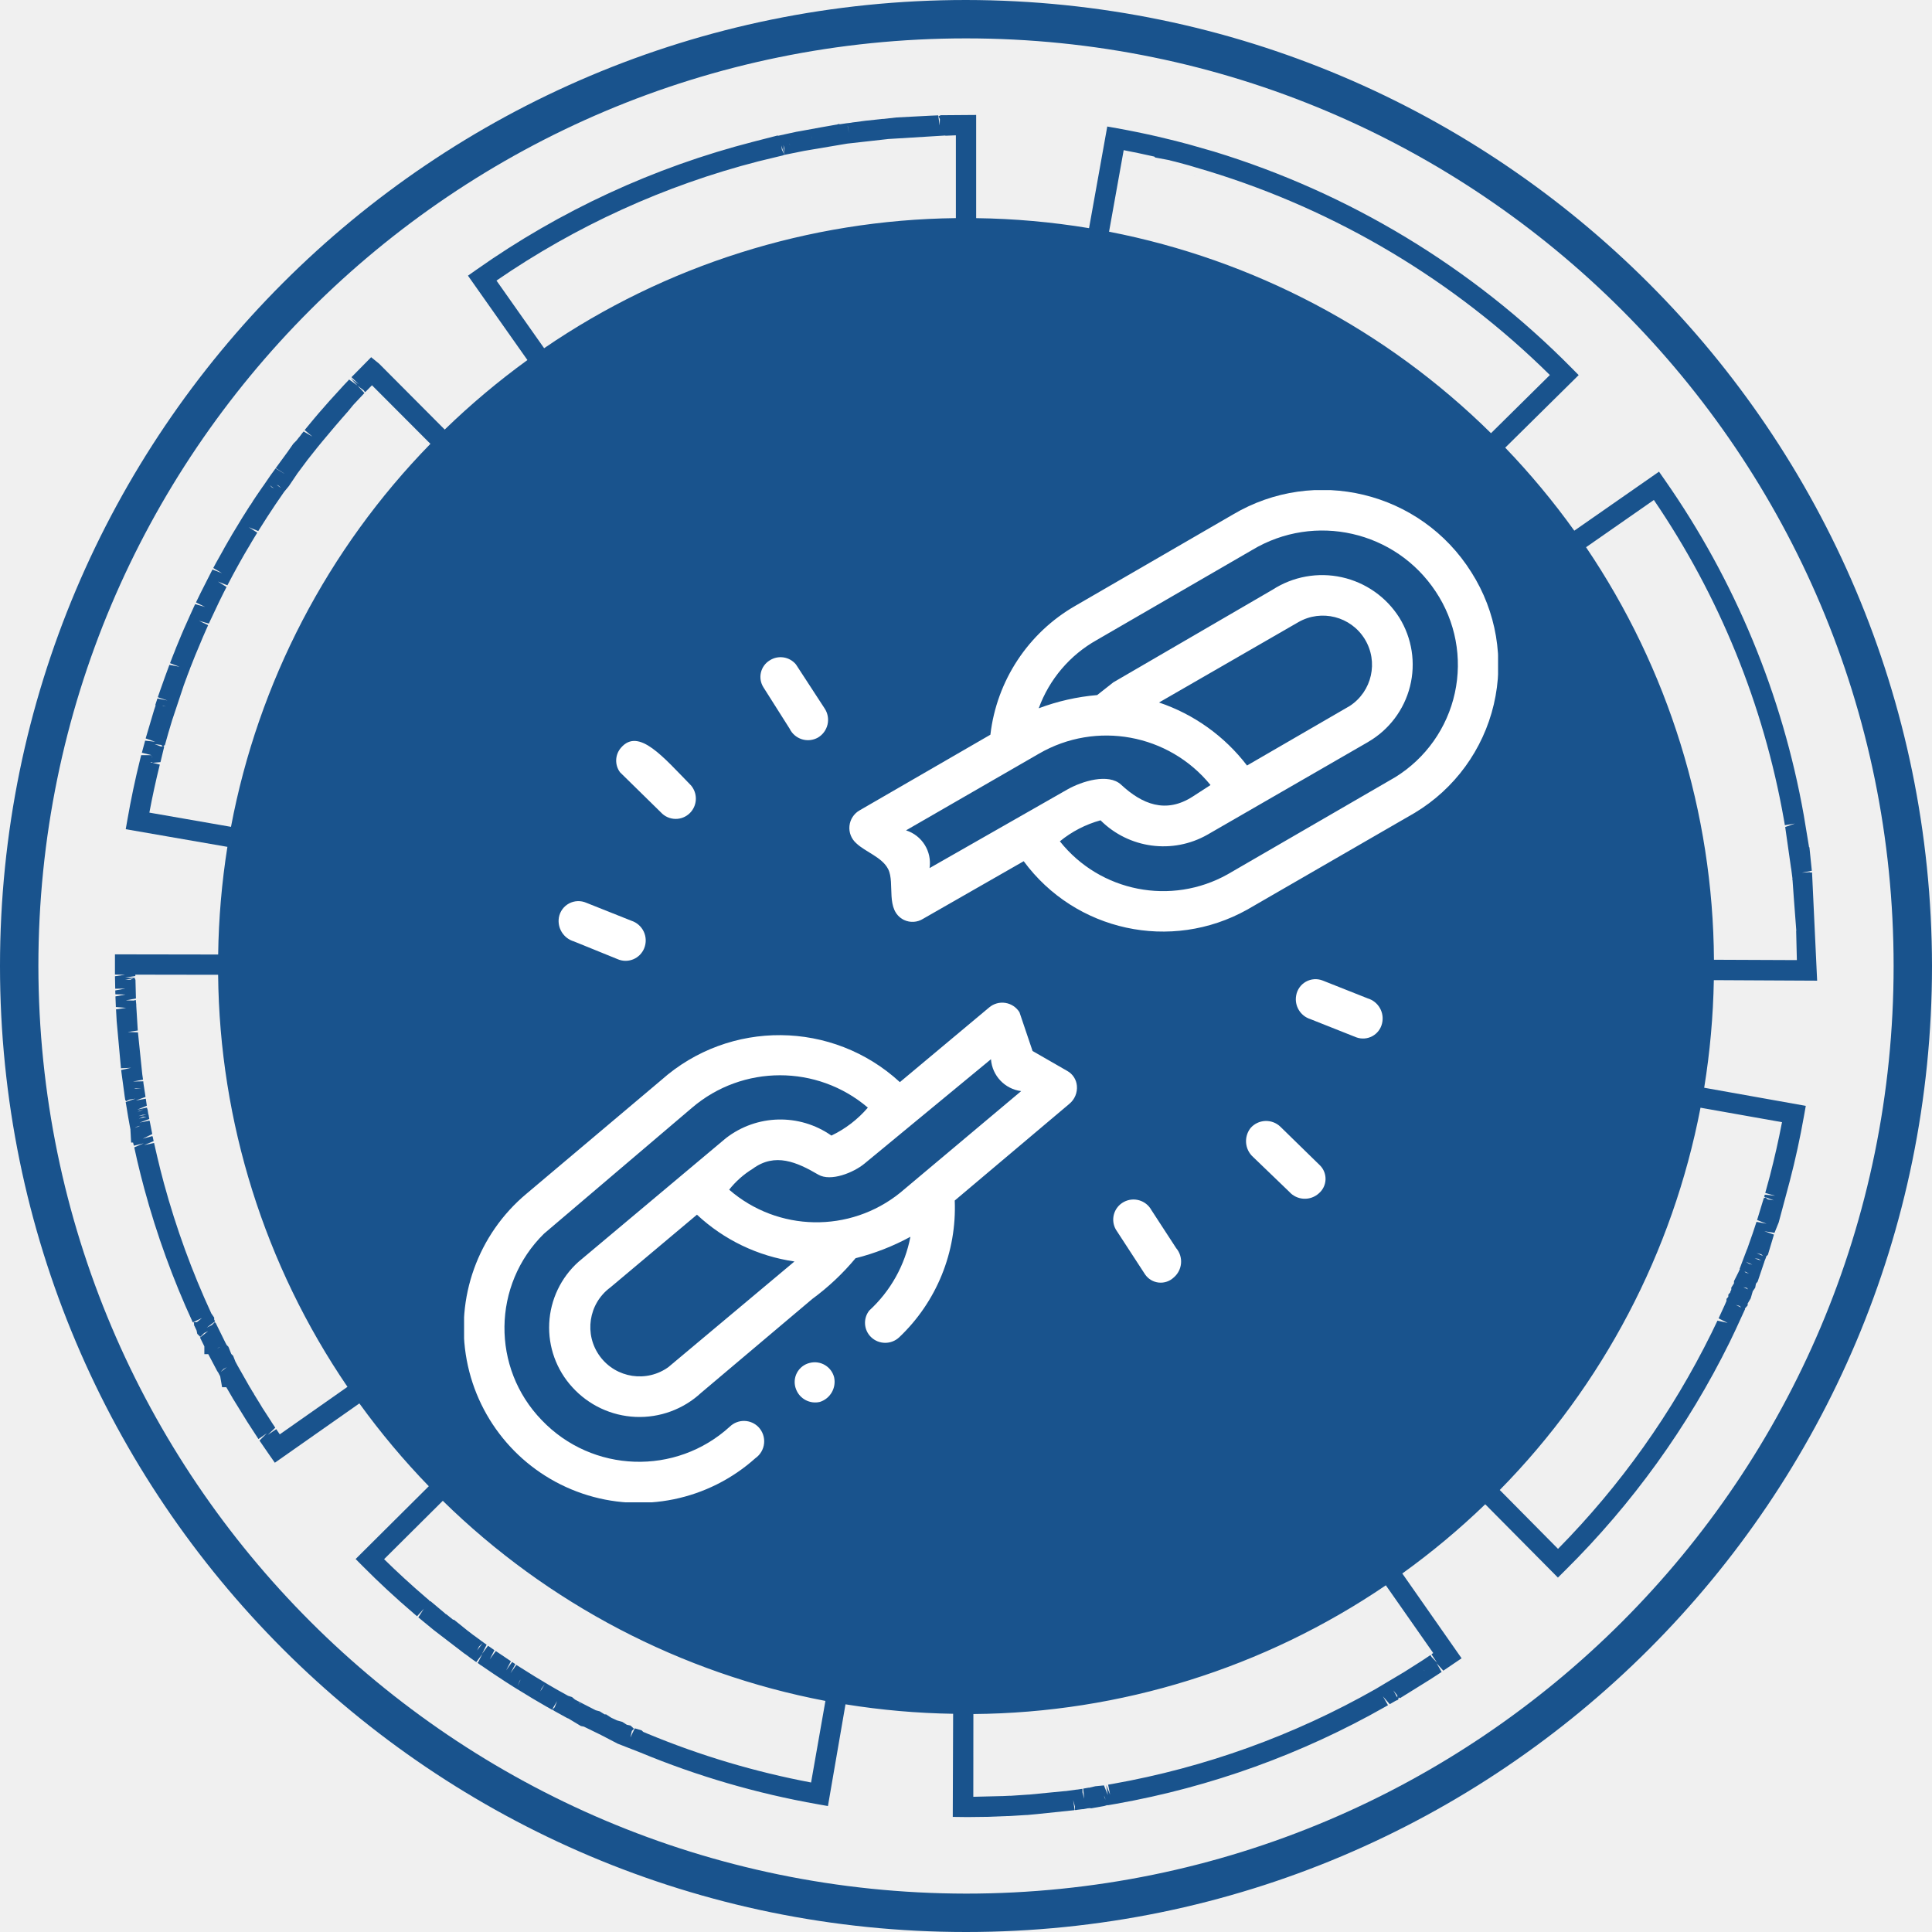
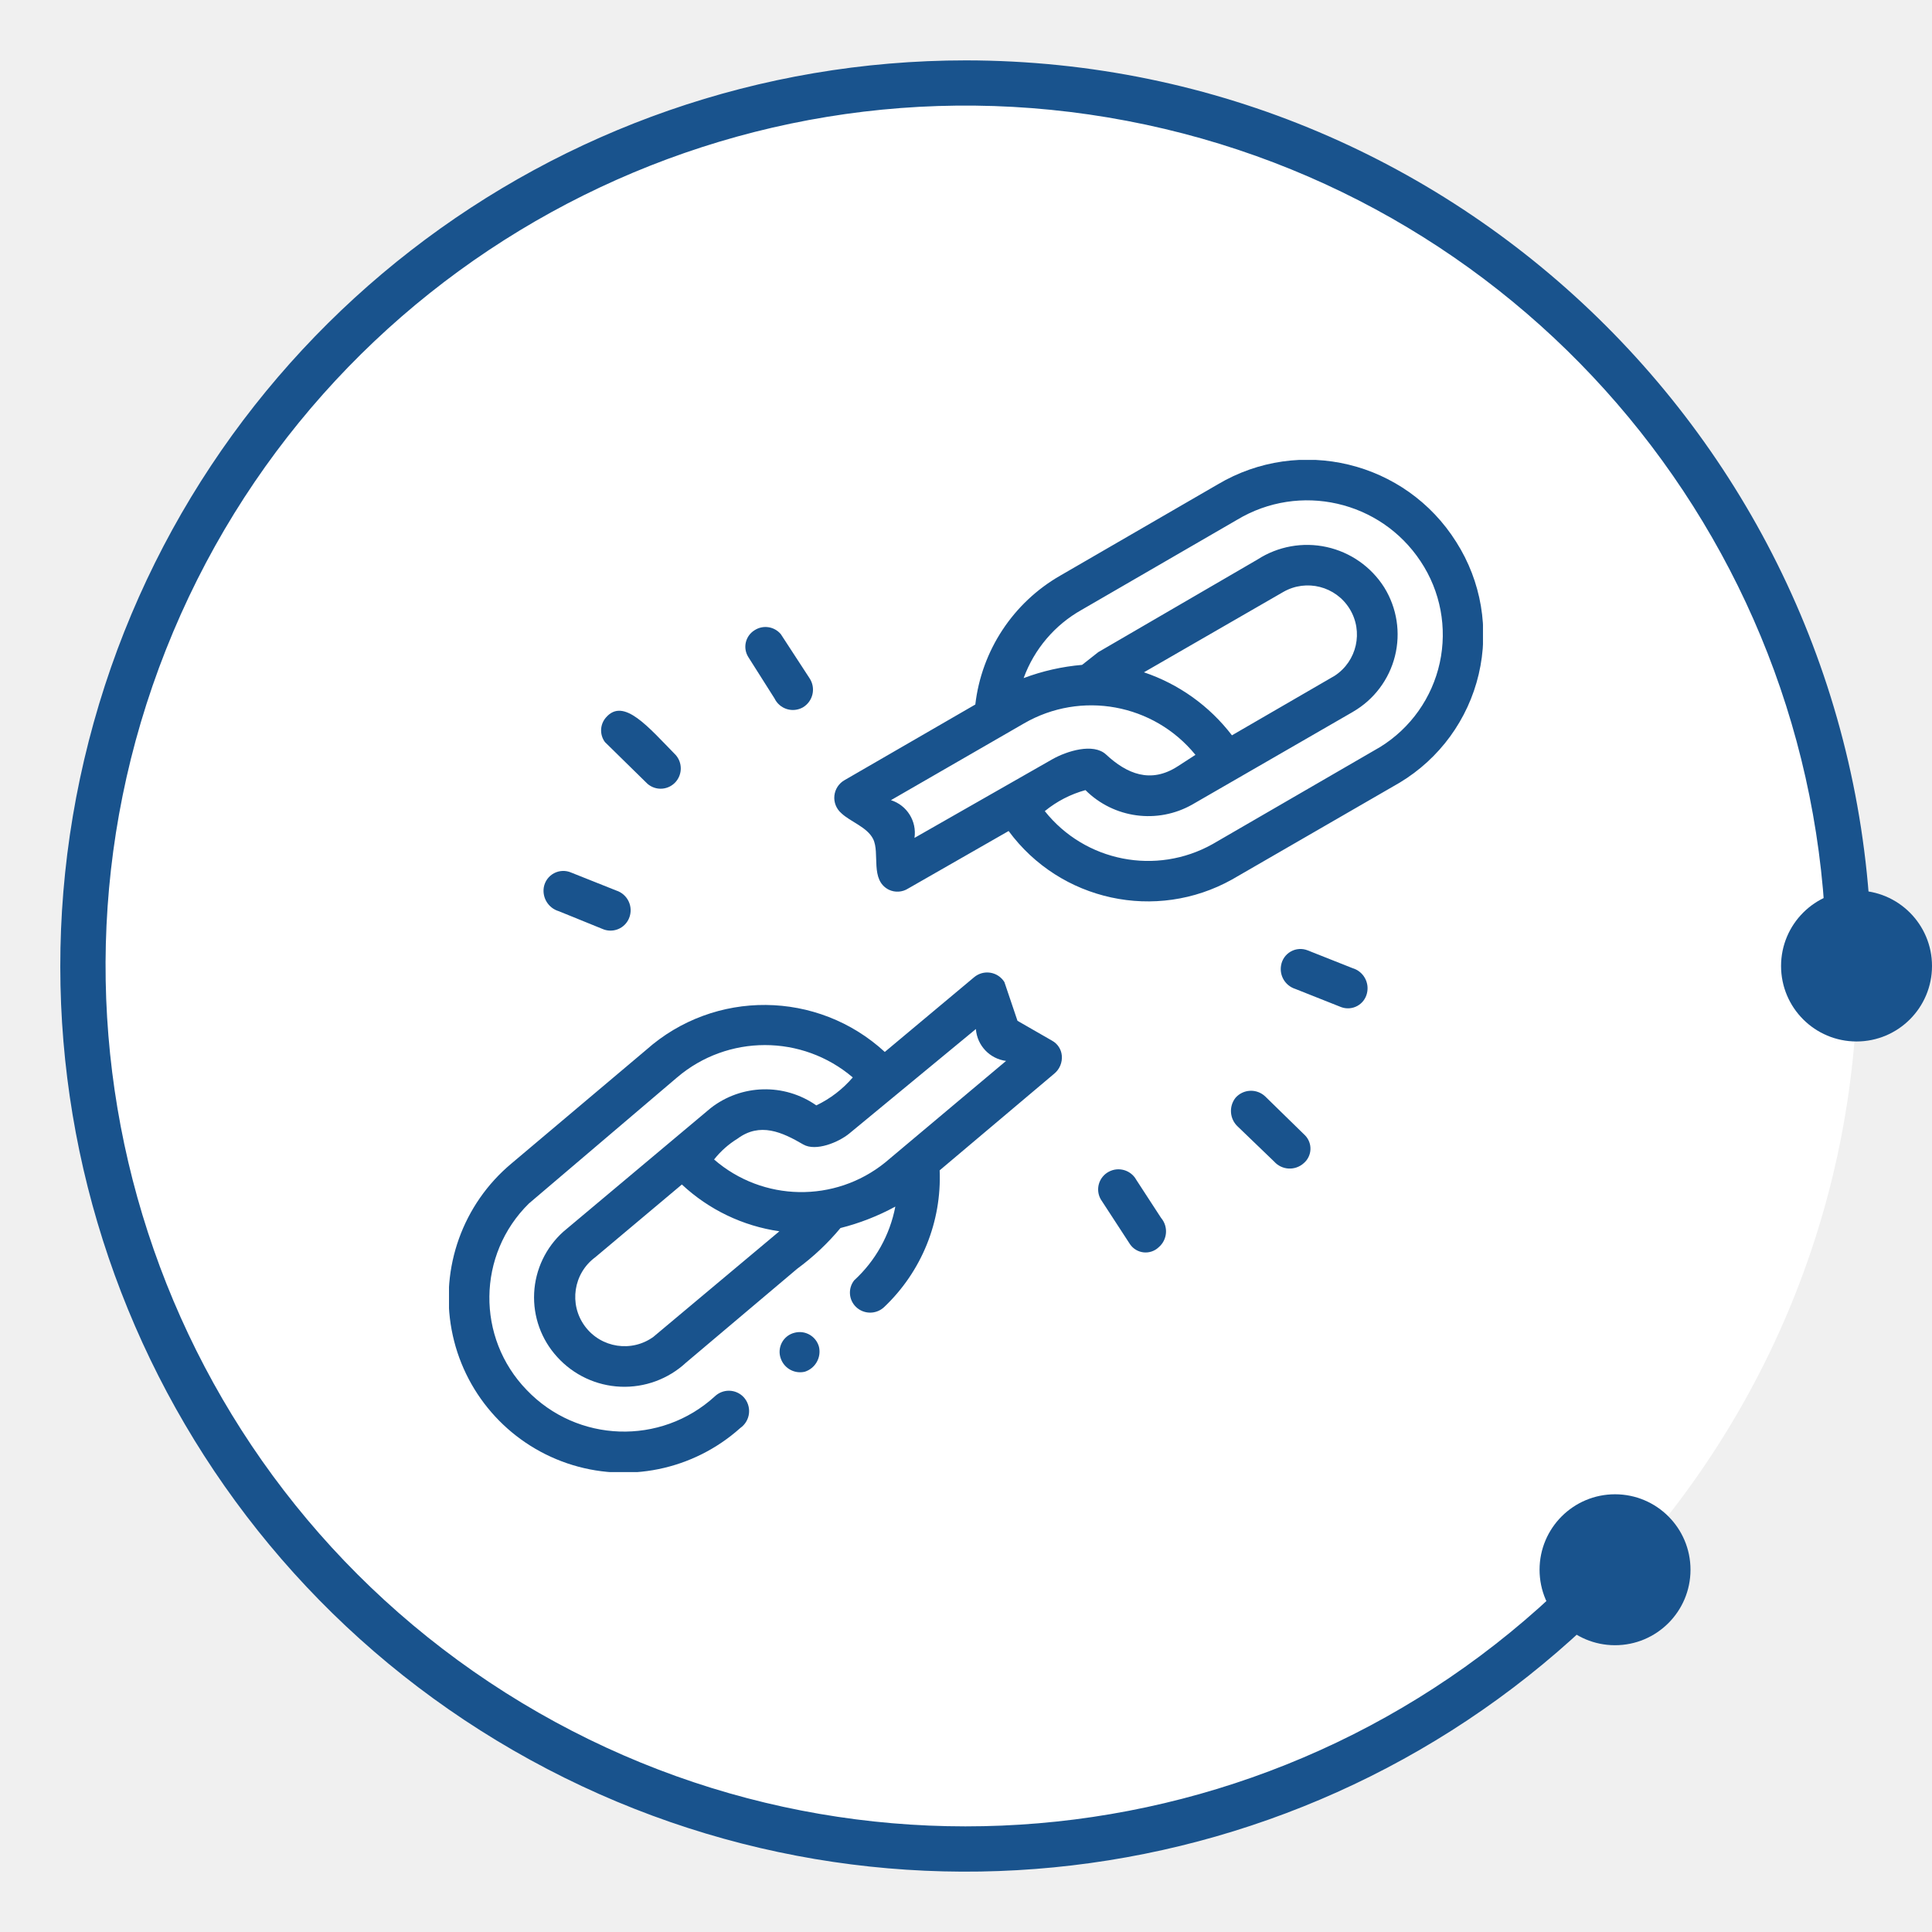
<svg xmlns="http://www.w3.org/2000/svg" width="128" height="128" viewBox="0 0 128 128">
  <defs>
    <clipPath id="clip-path">
-       <path id="Trazado_1031300" data-name="Trazado 1031300" d="M2.543,64A61.457,61.457,0,1,1,64,125.457,61.527,61.527,0,0,1,2.543,64M64,0a64,64,0,1,0,64,64A64.071,64.071,0,0,0,64,0Z" fill="#19538d" />
+       <rect id="Rectángulo_456267" data-name="Rectángulo 456267" width="128" height="128" fill="none" />
    </clipPath>
    <clipPath id="clip-path-2">
-       <path id="Trazado_1031301" data-name="Trazado 1031301" d="M32.933,102.037h-.007Z" transform="translate(-32.926 -102.034)" fill="#19538d" />
-     </clipPath>
-     <clipPath id="clip-path-3">
-       <path id="Trazado_1031302" data-name="Trazado 1031302" d="M13.892,29.232v.035L14,29.128Z" transform="translate(-13.892 -29.128)" fill="#19538d" />
-     </clipPath>
-     <clipPath id="clip-path-4">
-       <path id="Trazado_1031303" data-name="Trazado 1031303" d="M5.943,60.755,5.938,60.7h0a.174.174,0,0,0,.005.055" transform="translate(-5.937 -60.7)" fill="#19538d" />
-     </clipPath>
-     <clipPath id="clip-path-5">
-       <path id="Trazado_1031304" data-name="Trazado 1031304" d="M107.924,54.341h0v0Z" transform="translate(-107.924 -54.311)" fill="#19538d" />
-     </clipPath>
-     <clipPath id="clip-path-6">
-       <path id="Trazado_1031305" data-name="Trazado 1031305" d="M9,42.927H9l.013-.046Z" transform="translate(-9.002 -42.882)" fill="#19538d" />
-     </clipPath>
-     <clipPath id="clip-path-7">
-       <path id="Trazado_1031306" data-name="Trazado 1031306" d="M70.389,8.864l-.034-.013h-.007c.013,0,.026.011.041.014" transform="translate(-70.348 -8.85)" fill="#19538d" />
-     </clipPath>
-     <clipPath id="clip-path-8">
-       <path id="Trazado_1031307" data-name="Trazado 1031307" d="M17.484,26.319h0v0Z" transform="translate(-17.484 -26.318)" fill="#19538d" />
-     </clipPath>
-     <clipPath id="clip-path-9">
-       <path id="Trazado_1031308" data-name="Trazado 1031308" d="M14.715,28.076a.67.67,0,0,0-.076.105l.045-.056.033-.049Z" transform="translate(-14.639 -28.076)" fill="#19538d" />
-     </clipPath>
-     <clipPath id="clip-path-10">
-       <path id="Trazado_1031309" data-name="Trazado 1031309" d="M13.917,88.659l-.009-.015ZM77.033,9.166,77.01,9.16l.023.007m-5.679,108.1-.021-.114.1.275Zm-32.727-5.316.044.021-.007.015Zm-1.132-.555-.017-.01.024.012Zm-.574-.2.013-.013-.006.017Zm-.387-.185.008-.009.1.045-.006.011Zm-1.7.31.259-.437-.161.414-.139.139Zm1.392-.456,0,0,.008,0,0,0Zm54.519-.241-.249-.446.264.33v.131Zm-56.687-.569.214-.286-.29.479Zm-1.449-.5.066-.1-.178.385-.008.009Zm59.914-.725,0-.01.049.073Zm-62.6-1.558.243-.242-.373.5Zm32.75,4.471A49.316,49.316,0,0,0,90,103.215l3.139,4.487-.117.083.374.561-.366-.382-.071-.13-.034.022,0,0-.523.349v0l-1.26.8-.006,0-1.818,1.084A54.557,54.557,0,0,1,71.9,116.371l-.3.052.132.662-.265-.639.114.664-.259-.639-.568.056-.4.095-.051,0-.356.063.07.67-.118-.424V116.7l-.065.006v0l-.3.046v-.005l-.737.1a.726.726,0,0,0-.093.005l-2.329.227c-.033,0-.061.008-.039,0l-1.226.083.118.661-.119-.667-.5.023-.041,0-1.9.047Zm-36.03-7.516-.238-.2c-.948-.812-1.879-1.665-2.774-2.543l3.889-3.868a49.436,49.436,0,0,0,25.35,13.258l-.95,5.405a54.729,54.729,0,0,1-10.819-3.226l-.3-.127-.106-.1-.455-.136-.291.608.1-.439.14-.14-.089-.076,0-.012-.149-.126-.239-.052-.3-.191-.343-.095v0l-.066-.03h0l-.33-.152-.334-.22h-.1l-.321-.2-.265-.071h0l-.989-.507v0l-.383-.2h0l-.2-.168-.259-.083h0l-.61-.34-.062-.033h0l-.621-.359h0l-.2-.12,0,0-.084-.051-.013-.009h0l-.546-.327a1.078,1.078,0,0,0-.127-.078l-1.139-.714,0,0-.031-.012-.381.542.318-.6-.212-.138-.394.547.313-.6-1-.674-.4.543.307-.6-.315-.222-.017-.01-.09-.063-.4.541.307-.608-.228-.161,0,0-.636-.47,0,.006-.311-.241h0l-.008-.006a.629.629,0,0,0-.082-.061l-.9-.725h-.07l0-.009-.362-.292h0l-.1-.076-.007.009-.093-.084,0,0-.925-.778h-.085ZM15.524,91.42l-.011-.025h0a.261.261,0,0,1,.013.031ZM13,88.878l.207-.113-.35.274h-.023Zm-.287-1.445h.02l-.169.113Zm100.765-2.651-.291-.146.251.07.1.1Zm.207-1.314.221.039.095.1Zm.162-.964-.087-.087.3.137Zm.222-.584-.222-.148.435.2Zm.367-.362.247.025.17.114Zm.128-.352.314.081.109.11Zm.981-.766,0,0c-.008.02-.017.04-.026.061Zm-.236-1.424.024,0h-.014ZM7.326,72.8l.15-.03-.331.129H7.128Zm.342-.63H7.9l-.518.129Zm-.028-.129H7.89l-.534.087Zm.042-.358-.235.117-.146.029ZM97.547,96.9a49.44,49.44,0,0,0,13.3-25.327l5.4.958c-.227,1.193-.5,2.385-.8,3.55l-.311,1.14.65.183-.681-.07-.04.139.635.234-.391-.058-.169-.139-.028.04-.051-.025-.03.083h-.006l-.429,1.407.628.245-.667-.126-.16.484,0,0-.1.3h0l-.211.6h0l-.147.424-.008,0-.5,1.323.031.013-.074.115H113.4l0,0-.335.669v.143l-.179.288v.141l-.064.127v.05l-.01,0-.123.147V84.1l-.12.14v.137l-.132.3h0l-.392.852.6.3-.674-.149-.406.841A55.008,55.008,0,0,1,101.407,100.8ZM7.187,70.277h.367l-.494.04Zm-.71-7.189L7.014,63l-.184.093Zm0-.138.672-.1v-.093l5.486.009a49.324,49.324,0,0,0,8.57,27.3l-4.486,3.148-.233-.345-.558.377.494-.473-.175-.263-.074-.111v-.006l-.626-.967,0,0-.075-.128.006.008-.467-.757v-.018l-.11-.167h0l-.134-.231a.151.151,0,0,0-.02-.031l0,.006-.827-1.454.006.012-.04-.072.017.026-.124-.228-.148-.381-.124-.124-.19-.476-.12-.121-.084-.159-.632-1.285,0,0-.067-.068-.2.2-.333.162.551-.411-.058-.121v-.131l-.187-.27A55,55,0,0,1,9.05,76.6c-.162-.6-.316-1.206-.459-1.821l-.2-.872-.658.145.631-.266-.064-.3H8.293l-.018-.032-.629.171.625-.307L8.1,72.442l-.021,0-.007-.012-.636.127.64-.239-.034-.182h0l-.012-.094-.108.014.1-.015,0-.029.006,0H8.012l-.047-.309-.041-.111.02-.008-.022,0-.009-.019-.632.134.63-.259-.067-.464-.662.118.644-.237-.137-.894h0l-.013-.139-.679.013.664-.125-.051-.347h0l-.286-2.783-.679-.029.667-.094-.1-1.64v-.083l-.031-.3-.153.038-.507-.014.669-.126-.031-1.234-.061-.12.056-.009-.066-.011-.018.007ZM8.119,48.677h.16v.04Zm.085-.333.075,0v.015Zm.622-.708-.4-.152.44.055.1.1ZM9,44.958l-.068-.031.244.062Zm1.159-.788.011-.031-.014.044,0-.013m101.582,17.6a49.34,49.34,0,0,0-8.474-27.331l4.493-3.13a54.383,54.383,0,0,1,8.607,21.13l.073.417.664-.109-.643.231.392,2.753,0-.03.092.711-.014,0,.019.108h0l.076,1.079.171,2.252-.01,0,.047,1.942ZM16.993,30.757l-.006.007Zm-.8-.287-.141-.142.279.207Zm.574.021-.268-.2.161.083.129.128Zm3.584-4.074-.01.012Zm2.477-2.708L26.7,27.59A49.438,49.438,0,0,0,13.488,52.964L8.08,52.022c.2-1.066.431-2.133.692-3.182L8.3,48.722l.516-.044.249-1.041H9.007l.062-.074.023,0h0l.013,0,.228-.808h0l.265-.886c.012-.03.022-.058.033-.095l.7-2.1,0-.008.2-.548h0l0,0A.516.516,0,0,0,10.574,43l.192-.5a.268.268,0,0,0,.012-.044.439.439,0,0,0,.041-.1c.026-.052.034-.071.029-.071l.257-.648h0l.533-1.274c.014-.031.025-.054.024-.054l0,0,.166-.377c.018-.036.031-.067.038-.085l.108-.244-.607-.291.653.186.69-1.462c.02-.036.034-.067.045-.089l.209-.424a.4.4,0,0,0,.03-.057l-.006.008.206-.4-.571-.361.628.249.309-.589h0l.137-.255h0l.13-.238h0l.153-.278h0l.127-.225h0l.251-.445h0l.212-.36h0l.141-.233h0l.141-.245h0l.09-.148.007-.013.209-.345h0l.072-.113-.566-.363.629.258.143-.227h0l.445-.7.007-.011.514-.779c.006-.011.014-.022.021-.033l0,0,.584-.85.317-.384.546-.809-.021.025.723-.97,0,0,.663-.835,0,0,.034-.04a.291.291,0,0,0,.05-.06l-.011.012.22-.268h0l.84-1,.407-.472c.036-.039.045-.056.044-.051l.35-.4a.332.332,0,0,0,.039-.042l0,0L21.6,25h0l.728-.776-.459-.493.418.321.076.111.038-.025.006,0ZM71.662,13.533l.969-5.4c.642.124,1.282.257,1.914.4l.115.026.063.062.855.16c.036.009.077.018.053.006a.746.746,0,0,0,.146.043l.135.035a.513.513,0,0,0,.079.018l0,0a.6.6,0,0,0,.1.025l.853.23v0l.066.02a.362.362,0,0,1-.065-.025h0l.094.034.219.065h0l.064.02v0l.908.269a55.178,55.178,0,0,1,22.637,13.51l-3.9,3.854a49.438,49.438,0,0,0-25.3-13.349M49.987,8.1l-.042-.28.2.6Zm.1-.312.068.225V8.39Zm.417-.028L50.49,7.7l.03.081Zm1.438-.523V7.225l.038.178Zm9.571-.088v5.486a49.329,49.329,0,0,0-27.279,8.619l-3.157-4.481a54.62,54.62,0,0,1,17.353-7.9l1.618-.391h0l.107-.044.009.017,0-.013.991-.2h0l.3-.061v0L54.307,7.7v0l2.753-.309.019,0L60.8,7.163l.035.014Zm-7.167-.585v-.05L54.433,7Zm6.16-.746-.141.07.088.185-.014.425-.095-.671-.53.022v0l-2.24.117-.836.095-.063,0-1.063.114-.026,0L54.64,6.3a.286.286,0,0,0-.07.015l-.262.031H54.3l-.479.071-.05-.024-.154.047-.017,0-1.064.187,0,0-1.349.247v0l-.2.035h-.012l-1.223.267-.066-.011-1.6.411a55.962,55.962,0,0,0-18.347,8.484l-.551.388,3.939,5.59a50.012,50.012,0,0,0-5.479,4.606L23.3,22.278l-.526-.428-1.281,1.3h0l-.017.02.006,0-.007.008.476.462-.545-.405.462.493-.554-.4a.522.522,0,0,0-.063.07l-.284.3h0l-.95,1.042h0l-.731.833h0l-.283.335h0l-.636.768.514.433L18.3,26.77l-.1.124-.017.021-.15.2c-.019.02-.039.04-.055.061l-.06.078h0l-.1.126,0,0-.2.2-.394.562,0,0L16.45,29.2l.546.341.021.021-.579-.344-.317.439a.507.507,0,0,0-.053.076l-.448.653,0,0-.031.039-.4.583h0l-.119.177c-.011.017-.022.036-.038.061l-.1.142.022-.03-.061.106h0l-.067.1h0l-.007.013.008,0-.026.035-.01,0-.068.1h0l-.486.768h0l-.653,1.077a.251.251,0,0,0-.029.047l-.184.326a.809.809,0,0,0-.083.137h0l-.234.407a.729.729,0,0,0-.068.128l-.5.892h0l-.173.322.579.344-.632-.243-.782,1.543h0l-.309.635.6.3-.658-.185-.088.19a.858.858,0,0,0-.038.087l-.169.37h0l-.458,1.022c-.009.021-.018.042-.028.067l-.152.355c-.008.019-.015.036-.021.053l0,0h0l-.277.669c-.007.014-.012.03-.018.043l-.141.361a.668.668,0,0,0-.036.085l-.236.609.629.239-.67-.13-.285.773a.2.2,0,0,0-.014.038l-.221.624h0l-.063.175h0l-.18.516h0l0,.023.631.214-.663-.134-.145.445H8.5l-.109.324h0l-.557,1.879.638.222L7.8,47.253l-.138.508h0l-.033.121h0l-.046.173.653.163h-.7l-.074.3c-.323,1.294-.6,2.62-.831,3.939l-.117.664L13.25,54.29a49.957,49.957,0,0,0-.612,7.133L5.8,61.412l0,1.339.673.013-.672.1.017.827.672-.013-.67.126.008.255.674.015-.67.125.026.63,0,.071.682.057-.669.1.04.715c0,.025,0,.044,0,.044v-.007l.287,3.15.674-.032-.66.149.024.2h0l.172,1.268h0l.035.269h0l.042.264H6.5l.033.067.219-.107.405-.064-.646.223.07.412h0l.041.257h0l.051.309h0l.1.557h0l.058.3-.006,0,.047.85H7l.055.21.653-.161-.629.269.2.9q.22.937.47,1.862a56.383,56.383,0,0,0,3.206,8.831l.612-.284-.335.27h-.214l.03.147-.022.018.183.39.045.222.2.2.254-.253.268-.13-.541.428.288.584v.515h.259l.572,1.083.01.021.1.152h0l.018.044,0,0,.09.168.126.723h.279l.411.705V90.8l.979,1.586h0l.585.9h0l.156.239.553-.384-.486.484q.31.462.631.917l.387.552,5.6-3.93a49.79,49.79,0,0,0,4.6,5.486l-4.848,4.823.476.479c1.066,1.073,2.186,2.112,3.335,3.093l.259.222.45-.5-.365.573,1.03.846v0l2.013,1.544c.033.026.082.06.082.052l.34.256.024.018.35.247.4-.542-.271.541-.047.047.225.168.009,0,.814.554a.558.558,0,0,0,.078.053l.649.427a.432.432,0,0,0,.044.03l.561.358a.087.087,0,0,0,.021.014l.024.014h0l.162.1v0l.769.468v0l.253.155h0l.145.086v0l.878.512.008,0a.841.841,0,0,0,.094.055l.212.12,0-.005.03.01.006-.011.064.051,0,.008.886.489.072.03,0-.006.844.509.2.04h0l1.13.552,1.109.577,1.5.586a56.031,56.031,0,0,0,11.766,3.429l.663.117L54.2,111.1a49.764,49.764,0,0,0,7.131.627l-.024,6.831.969.012,1.171-.014h.1l1.312-.051a.975.975,0,0,0,.109,0l.254-.013a.6.6,0,0,0,.09-.006l.839-.052.068,0,.658-.061h0l2.471-.258v-.006l.034-.011-.1-.652.121.428v.231l.058,0,.019,0,.078-.018h0l.343-.042h.06l.31-.06h.067l.073-.015.046.024.886-.157.22-.066.008.017.579-.1a55.875,55.875,0,0,0,17.828-6.436l.164-.094-.334-.584.451.518.353-.205h0l.1-.053.045,0,.078-.077-.006-.01.029-.029-.044-.045.079-.019.036.045,2.023-1.258,0,0,.557-.363,0,0,.067-.045a.963.963,0,0,0,.121-.076l-.338-.584.443.492,0,.01h0l0,0,1.216-.825-3.928-5.618a49.776,49.776,0,0,0,5.495-4.586l4.815,4.857.479-.475a56.391,56.391,0,0,0,10.9-15.123c.118-.242.236-.483.387-.81l.638-1.389-.023-.009.056-.082h.007l.127-.149v-.121l.2-.339.139-.476,0,0,.161-.233.05-.268.111-.132.418-1.238h0l.033-.087-.009,0,.115-.286h0l.01-.031-.021-.006.135-.136.4-1.335-.636-.222.672.108.279-.692.734-2.741c.37-1.416.686-2.87.942-4.319l.118-.662-6.731-1.2a50.03,50.03,0,0,0,.639-7.129l6.844.035-.337-7.166-.129,0-.022-.022-.524.033.66-.128-.158-1.548-.031-.029v-.024L117.69,52.2a55.773,55.773,0,0,0-9.207-22.214l-.385-.553-5.613,3.91a49.988,49.988,0,0,0-4.576-5.5l4.866-4.807-.473-.479A56.55,56.55,0,0,0,78.618,8.228l-1.79-.512a.5.5,0,0,0-.053-.011L76.753,7.7l-.55-.145a.89.89,0,0,0-.087-.024l-1.265-.306q-1.311-.3-2.645-.541l-.663-.118L70.336,13.3a49.831,49.831,0,0,0-7.479-.663V5.8Z" transform="translate(-5.798 -5.797)" fill="#19538d" />
-     </clipPath>
-     <clipPath id="clip-path-11">
-       <rect id="Rectángulo_464498" data-name="Rectángulo 464498" width="68.503" height="67.061" fill="#fff" />
+       <rect id="Rectángulo_464498" data-name="Rectángulo 464498" width="68.503" height="67.061" fill="#19538d" />
    </clipPath>
  </defs>
-   <g id="Grupo_1212076" data-name="Grupo 1212076" transform="translate(-1274.059 -7095)">
-     <g id="Grupo_1180190" data-name="Grupo 1180190" transform="translate(1274.059 7095)">
-       <g id="Grupo_1180171" data-name="Grupo 1180171" transform="translate(0 0)">
-         <g id="Grupo_1180170" data-name="Grupo 1180170" clip-path="url(#clip-path)">
-           <path id="Trazado_1031398" data-name="Trazado 1031398" d="M.273.273H181.292V181.291H.272Z" transform="translate(-64.385 64) rotate(-45)" fill="#19538d" />
-         </g>
-       </g>
-       <g id="Grupo_1180173" data-name="Grupo 1180173" transform="translate(37.039 112.569)">
-         <g id="Grupo_1180172" data-name="Grupo 1180172" clip-path="url(#clip-path-2)">
-           <rect id="Rectángulo_458951" data-name="Rectángulo 458951" width="0.007" height="0.007" transform="translate(-0.001 0.001) rotate(-45)" fill="#19538d" />
-         </g>
-       </g>
-       <g id="Grupo_1180175" data-name="Grupo 1180175" transform="translate(18.244 32.762)">
-         <g id="Grupo_1180174" data-name="Grupo 1180174" clip-path="url(#clip-path-3)">
-           <rect id="Rectángulo_458952" data-name="Rectángulo 458952" width="0.174" height="0.174" transform="matrix(0.707, -0.707, 0.707, 0.707, -0.07, 0.07)" fill="#19538d" />
-         </g>
-       </g>
-       <g id="Grupo_1180177" data-name="Grupo 1180177" transform="translate(7.797 68.279)">
-         <g id="Grupo_1180176" data-name="Grupo 1180176" clip-path="url(#clip-path-4)">
-           <rect id="Rectángulo_458953" data-name="Rectángulo 458953" width="0.044" height="0.044" transform="translate(-0.028 0.028) rotate(-45.002)" fill="#19538d" />
-         </g>
-       </g>
-       <g id="Grupo_1180179" data-name="Grupo 1180179" transform="translate(120.303 61.094)">
-         <g id="Grupo_1180178" data-name="Grupo 1180178" clip-path="url(#clip-path-5)">
-           <path id="Trazado_1031310" data-name="Trazado 1031310" d="M0,0l.02,0,0,.02L0,.023Z" transform="translate(-0.015 0.015) rotate(-45.009)" fill="#19538d" />
-         </g>
-       </g>
-       <g id="Grupo_1180181" data-name="Grupo 1180181" transform="translate(11.822 48.237)">
-         <g id="Grupo_1180180" data-name="Grupo 1180180" clip-path="url(#clip-path-6)">
-           <rect id="Rectángulo_458955" data-name="Rectángulo 458955" width="0.042" height="0.042" transform="translate(-0.023 0.023) rotate(-44.999)" fill="#19538d" />
-         </g>
-       </g>
-       <g id="Grupo_1180183" data-name="Grupo 1180183" transform="translate(79.133 11.622)">
-         <g id="Grupo_1180182" data-name="Grupo 1180182" clip-path="url(#clip-path-7)">
-           <rect id="Rectángulo_458956" data-name="Rectángulo 458956" width="0.039" height="0.039" transform="matrix(0.707, -0.707, 0.707, 0.707, -0.007, 0.007)" fill="#19538d" />
-         </g>
-       </g>
-       <g id="Grupo_1180185" data-name="Grupo 1180185" transform="translate(22.961 29.606)">
-         <g id="Grupo_1180184" data-name="Grupo 1180184" clip-path="url(#clip-path-8)">
-           <rect id="Rectángulo_458957" data-name="Rectángulo 458957" width="0.003" height="0.003" transform="matrix(0.706, -0.708, 0.708, 0.706, -0.001, 0.001)" fill="#19538d" />
-         </g>
-       </g>
-       <g id="Grupo_1180187" data-name="Grupo 1180187" transform="translate(19.225 31.58)">
-         <g id="Grupo_1180186" data-name="Grupo 1180186" clip-path="url(#clip-path-9)">
-           <rect id="Rectángulo_458958" data-name="Rectángulo 458958" width="0.129" height="0.129" transform="translate(-0.053 0.053) rotate(-45)" fill="#19538d" />
-         </g>
-       </g>
-       <g id="Grupo_1180189" data-name="Grupo 1180189" transform="translate(7.614 7.613)">
-         <g id="Grupo_1180188" data-name="Grupo 1180188" clip-path="url(#clip-path-10)">
-           <path id="Trazado_1031399" data-name="Trazado 1031399" d="M.273.273H159.759V159.759H.272Z" transform="translate(-56.773 56.388) rotate(-45)" fill="#19538d" />
-         </g>
+   <g id="Grupo_1211797" data-name="Grupo 1211797" transform="translate(511.746 8527) rotate(180)">
+     <path id="Trazado_999622" data-name="Trazado 999622" d="M59.07,0A59.07,59.07,0,1,1,0,59.07,59.071,59.071,0,0,1,59.07,0" transform="translate(388.676 8403.93)" fill="#fff" />
+     <g id="Grupo_1179902" data-name="Grupo 1179902" transform="translate(383.746 8399)">
+       <g id="Grupo_1179905" data-name="Grupo 1179905" clip-path="url(#clip-path)">
+         <path id="Trazado_999618" data-name="Trazado 999618" d="M64,0A64,64,0,1,1,0,64,64,64,0,0,1,64,0" fill="none" />
+         <path id="Trazado_999619" data-name="Trazado 999619" d="M5,59a5,5,0,1,1-5,5,5,5,0,0,1,5-5" fill="#19538d" />
+         <path id="Trazado_999620" data-name="Trazado 999620" d="M21,19a5,5,0,1,1-5,5,5,5,0,0,1,5-5" fill="#19538d" />
+         <path id="Trazado_999621" data-name="Trazado 999621" d="M64,124A60.068,60.068,0,0,1,4,64H7A57,57,0,1,0,22.408,25.024L20.22,22.972A60,60,0,1,1,64,124" fill="#19538d" />
+         <rect id="Rectángulo_456268" data-name="Rectángulo 456268" width="128" height="128" fill="none" />
+         <rect id="Rectángulo_456269" data-name="Rectángulo 456269" width="128" height="128" fill="none" />
      </g>
    </g>
-     <g id="Grupo_1212077" data-name="Grupo 1212077" transform="translate(1304.806 7127.47)">
-       <g id="Grupo_1211855" data-name="Grupo 1211855" clip-path="url(#clip-path-11)">
-         <path id="Trazado_1274714" data-name="Trazado 1274714" d="M121.842,25.109c-.4-.79-1.509-1.134-2.109-1.709a1.345,1.345,0,0,1,.226-2.187l8.657-5.007a11.361,11.361,0,0,1,5.631-8.542l10.429-6.041a11.641,11.641,0,0,1,15.807,3.822,11.435,11.435,0,0,1-3.752,15.938L145.623,27.8a11.455,11.455,0,0,1-14.8-3.213l-6.66,3.812a1.319,1.319,0,0,1-1.274.079c-1.274-.642-.572-2.426-1.046-3.367m31.8-8.424-10.648,6.143a5.9,5.9,0,0,1-7.082-.953,7.311,7.311,0,0,0-2.694,1.392,8.745,8.745,0,0,0,11.119,2.184l11.1-6.432a8.753,8.753,0,0,0,2.684-12.295A9.011,9.011,0,0,0,145.96,3.967L135.666,9.931a8.537,8.537,0,0,0-3.848,4.525,14.486,14.486,0,0,1,3.872-.876l1.072-.844L147.31,6.6a6.051,6.051,0,0,1,8.4,1.851,5.917,5.917,0,0,1-2.064,8.232m-8.028,1.564,6.809-3.947a3.258,3.258,0,0,0-3.407-5.551l-9.232,5.323a12.275,12.275,0,0,1,5.83,4.175M133.7,19.843c.985-.562,2.738-1.1,3.573-.328,1.39,1.292,2.96,1.946,4.751.787l1.176-.761a8.9,8.9,0,0,0-11.36-2.082l-8.813,5.084a2.272,2.272,0,0,1,1.559,2.5Z" transform="translate(-93.747 0)" fill="#fff" />
-         <path id="Trazado_1274715" data-name="Trazado 1274715" d="M15.706,184.528a6.005,6.005,0,0,1-8.535-.369,5.848,5.848,0,0,1,.409-8.308l9.755-8.183a5.889,5.889,0,0,1,7-.18,7.349,7.349,0,0,0,2.415-1.853,8.973,8.973,0,0,0-11.645.006l-9.814,8.349a8.771,8.771,0,0,0-.144,12.353,8.918,8.918,0,0,0,12.462.425,1.343,1.343,0,0,1,1.9.037,1.364,1.364,0,0,1-.208,2.055A11.588,11.588,0,1,1,4.13,171.344l8.933-7.533a11.784,11.784,0,0,1,15.809.136L34.786,159a1.343,1.343,0,0,1,2.01.318l.867,2.566,2.3,1.322a1.247,1.247,0,0,1,.636.975,1.387,1.387,0,0,1-.506,1.21l-7.586,6.4a11.812,11.812,0,0,1-3.682,9.063,1.352,1.352,0,0,1-1.86-.012,1.317,1.317,0,0,1-.123-1.761,8.9,8.9,0,0,0,2.728-4.888,15.536,15.536,0,0,1-3.634,1.42,16.216,16.216,0,0,1-2.869,2.7Zm1.855-13.456a8.828,8.828,0,0,0,11.327.206l8.019-6.736a2.3,2.3,0,0,1-2-2.113l-8.382,6.918c-.713.589-2.228,1.213-3.059.728-1.4-.819-2.862-1.484-4.346-.386a5.927,5.927,0,0,0-1.558,1.383M13.568,182.8l8.32-6.971a11.962,11.962,0,0,1-6.46-3.1L9.69,177.549a3.265,3.265,0,1,0,3.878,5.255" transform="translate(0 -124.723)" fill="#fff" />
-         <path id="Trazado_1274716" data-name="Trazado 1274716" d="M52.008,80.6a1.352,1.352,0,0,1,.017,1.732,1.329,1.329,0,0,1-1.909.155L47.306,79.73a1.3,1.3,0,0,1,.075-1.638c1.168-1.337,2.8.643,4.627,2.508" transform="translate(-36.975 -61.035)" fill="#fff" />
-         <path id="Trazado_1274717" data-name="Trazado 1274717" d="M246.96,198.26a1.263,1.263,0,0,1-.089,1.833,1.383,1.383,0,0,1-1.967-.105l-2.4-2.309a1.409,1.409,0,0,1-.156-1.917,1.366,1.366,0,0,1,1.968-.085Z" transform="translate(-190.238 -153.503)" fill="#fff" />
-         <path id="Trazado_1274718" data-name="Trazado 1274718" d="M205.089,222.81a1.379,1.379,0,0,1-.158,1.944,1.254,1.254,0,0,1-1.9-.2l-1.934-2.969a1.325,1.325,0,0,1,.52-1.83,1.353,1.353,0,0,1,1.834.538Z" transform="translate(-157.913 -172.59)" fill="#fff" />
-         <path id="Trazado_1274719" data-name="Trazado 1274719" d="M95.976,55.145a1.365,1.365,0,0,1-.442,1.938,1.35,1.35,0,0,1-1.874-.593l-1.738-2.744a1.283,1.283,0,0,1,.417-1.778,1.326,1.326,0,0,1,1.739.265Z" transform="translate(-72.093 -40.685)" fill="#fff" />
-         <path id="Trazado_1274720" data-name="Trazado 1274720" d="M34.042,128.548a1.373,1.373,0,0,1,.848,1.825,1.329,1.329,0,0,1-1.779.713l-2.878-1.169a1.413,1.413,0,0,1-.994-1.588,1.311,1.311,0,0,1,1.82-.969Z" transform="translate(-22.958 -100.017)" fill="#fff" />
-         <path id="Trazado_1274721" data-name="Trazado 1274721" d="M262.213,152.653a1.389,1.389,0,0,1,.954,1.657,1.294,1.294,0,0,1-1.712.923l-3.041-1.207a1.379,1.379,0,0,1-.938-1.56,1.3,1.3,0,0,1,1.761-.993Z" transform="translate(-202.349 -118.979)" fill="#fff" />
-         <path id="Trazado_1274722" data-name="Trazado 1274722" d="M103.35,270.009a1.325,1.325,0,0,1,1.6.948,1.4,1.4,0,0,1-.94,1.639,1.356,1.356,0,0,1-1.581-.84,1.3,1.3,0,0,1,.917-1.746" transform="translate(-80.436 -212.186)" fill="#fff" />
+     <g id="Grupo_1211854" data-name="Grupo 1211854" transform="translate(481.998 8496.53) rotate(180)">
+       <g id="Grupo_1211855" data-name="Grupo 1211855" clip-path="url(#clip-path-2)">
+         <path id="Trazado_1274714" data-name="Trazado 1274714" d="M121.842,25.109c-.4-.79-1.509-1.134-2.109-1.709a1.345,1.345,0,0,1,.226-2.187l8.657-5.007a11.361,11.361,0,0,1,5.631-8.542l10.429-6.041a11.641,11.641,0,0,1,15.807,3.822,11.435,11.435,0,0,1-3.752,15.938L145.623,27.8a11.455,11.455,0,0,1-14.8-3.213l-6.66,3.812a1.319,1.319,0,0,1-1.274.079c-1.274-.642-.572-2.426-1.046-3.367m31.8-8.424-10.648,6.143a5.9,5.9,0,0,1-7.082-.953,7.311,7.311,0,0,0-2.694,1.392,8.745,8.745,0,0,0,11.119,2.184l11.1-6.432a8.753,8.753,0,0,0,2.684-12.295A9.011,9.011,0,0,0,145.96,3.967L135.666,9.931a8.537,8.537,0,0,0-3.848,4.525,14.486,14.486,0,0,1,3.872-.876l1.072-.844L147.31,6.6a6.051,6.051,0,0,1,8.4,1.851,5.917,5.917,0,0,1-2.064,8.232m-8.028,1.564,6.809-3.947a3.258,3.258,0,0,0-3.407-5.551l-9.232,5.323a12.275,12.275,0,0,1,5.83,4.175M133.7,19.843c.985-.562,2.738-1.1,3.573-.328,1.39,1.292,2.96,1.946,4.751.787l1.176-.761a8.9,8.9,0,0,0-11.36-2.082l-8.813,5.084a2.272,2.272,0,0,1,1.559,2.5Z" transform="translate(-93.747 0)" fill="#19538d" />
+         <path id="Trazado_1274715" data-name="Trazado 1274715" d="M15.706,184.528a6.005,6.005,0,0,1-8.535-.369,5.848,5.848,0,0,1,.409-8.308l9.755-8.183a5.889,5.889,0,0,1,7-.18,7.349,7.349,0,0,0,2.415-1.853,8.973,8.973,0,0,0-11.645.006l-9.814,8.349a8.771,8.771,0,0,0-.144,12.353,8.918,8.918,0,0,0,12.462.425,1.343,1.343,0,0,1,1.9.037,1.364,1.364,0,0,1-.208,2.055A11.588,11.588,0,1,1,4.13,171.344l8.933-7.533a11.784,11.784,0,0,1,15.809.136L34.786,159a1.343,1.343,0,0,1,2.01.318l.867,2.566,2.3,1.322a1.247,1.247,0,0,1,.636.975,1.387,1.387,0,0,1-.506,1.21l-7.586,6.4a11.812,11.812,0,0,1-3.682,9.063,1.352,1.352,0,0,1-1.86-.012,1.317,1.317,0,0,1-.123-1.761,8.9,8.9,0,0,0,2.728-4.888,15.536,15.536,0,0,1-3.634,1.42,16.216,16.216,0,0,1-2.869,2.7Zm1.855-13.456a8.828,8.828,0,0,0,11.327.206l8.019-6.736a2.3,2.3,0,0,1-2-2.113l-8.382,6.918c-.713.589-2.228,1.213-3.059.728-1.4-.819-2.862-1.484-4.346-.386a5.927,5.927,0,0,0-1.558,1.383M13.568,182.8l8.32-6.971a11.962,11.962,0,0,1-6.46-3.1L9.69,177.549a3.265,3.265,0,1,0,3.878,5.255" transform="translate(0 -124.723)" fill="#19538d" />
+         <path id="Trazado_1274716" data-name="Trazado 1274716" d="M52.008,80.6a1.352,1.352,0,0,1,.017,1.732,1.329,1.329,0,0,1-1.909.155L47.306,79.73a1.3,1.3,0,0,1,.075-1.638c1.168-1.337,2.8.643,4.627,2.508" transform="translate(-36.975 -61.035)" fill="#19538d" />
+         <path id="Trazado_1274717" data-name="Trazado 1274717" d="M246.96,198.26a1.263,1.263,0,0,1-.089,1.833,1.383,1.383,0,0,1-1.967-.105l-2.4-2.309a1.409,1.409,0,0,1-.156-1.917,1.366,1.366,0,0,1,1.968-.085Z" transform="translate(-190.238 -153.503)" fill="#19538d" />
+         <path id="Trazado_1274718" data-name="Trazado 1274718" d="M205.089,222.81a1.379,1.379,0,0,1-.158,1.944,1.254,1.254,0,0,1-1.9-.2l-1.934-2.969a1.325,1.325,0,0,1,.52-1.83,1.353,1.353,0,0,1,1.834.538Z" transform="translate(-157.913 -172.59)" fill="#19538d" />
+         <path id="Trazado_1274719" data-name="Trazado 1274719" d="M95.976,55.145a1.365,1.365,0,0,1-.442,1.938,1.35,1.35,0,0,1-1.874-.593l-1.738-2.744a1.283,1.283,0,0,1,.417-1.778,1.326,1.326,0,0,1,1.739.265Z" transform="translate(-72.093 -40.685)" fill="#19538d" />
+         <path id="Trazado_1274720" data-name="Trazado 1274720" d="M34.042,128.548a1.373,1.373,0,0,1,.848,1.825,1.329,1.329,0,0,1-1.779.713l-2.878-1.169a1.413,1.413,0,0,1-.994-1.588,1.311,1.311,0,0,1,1.82-.969Z" transform="translate(-22.958 -100.017)" fill="#19538d" />
+         <path id="Trazado_1274721" data-name="Trazado 1274721" d="M262.213,152.653a1.389,1.389,0,0,1,.954,1.657,1.294,1.294,0,0,1-1.712.923l-3.041-1.207a1.379,1.379,0,0,1-.938-1.56,1.3,1.3,0,0,1,1.761-.993Z" transform="translate(-202.349 -118.979)" fill="#19538d" />
+         <path id="Trazado_1274722" data-name="Trazado 1274722" d="M103.35,270.009a1.325,1.325,0,0,1,1.6.948,1.4,1.4,0,0,1-.94,1.639,1.356,1.356,0,0,1-1.581-.84,1.3,1.3,0,0,1,.917-1.746" transform="translate(-80.436 -212.186)" fill="#19538d" />
      </g>
    </g>
  </g>
</svg>
